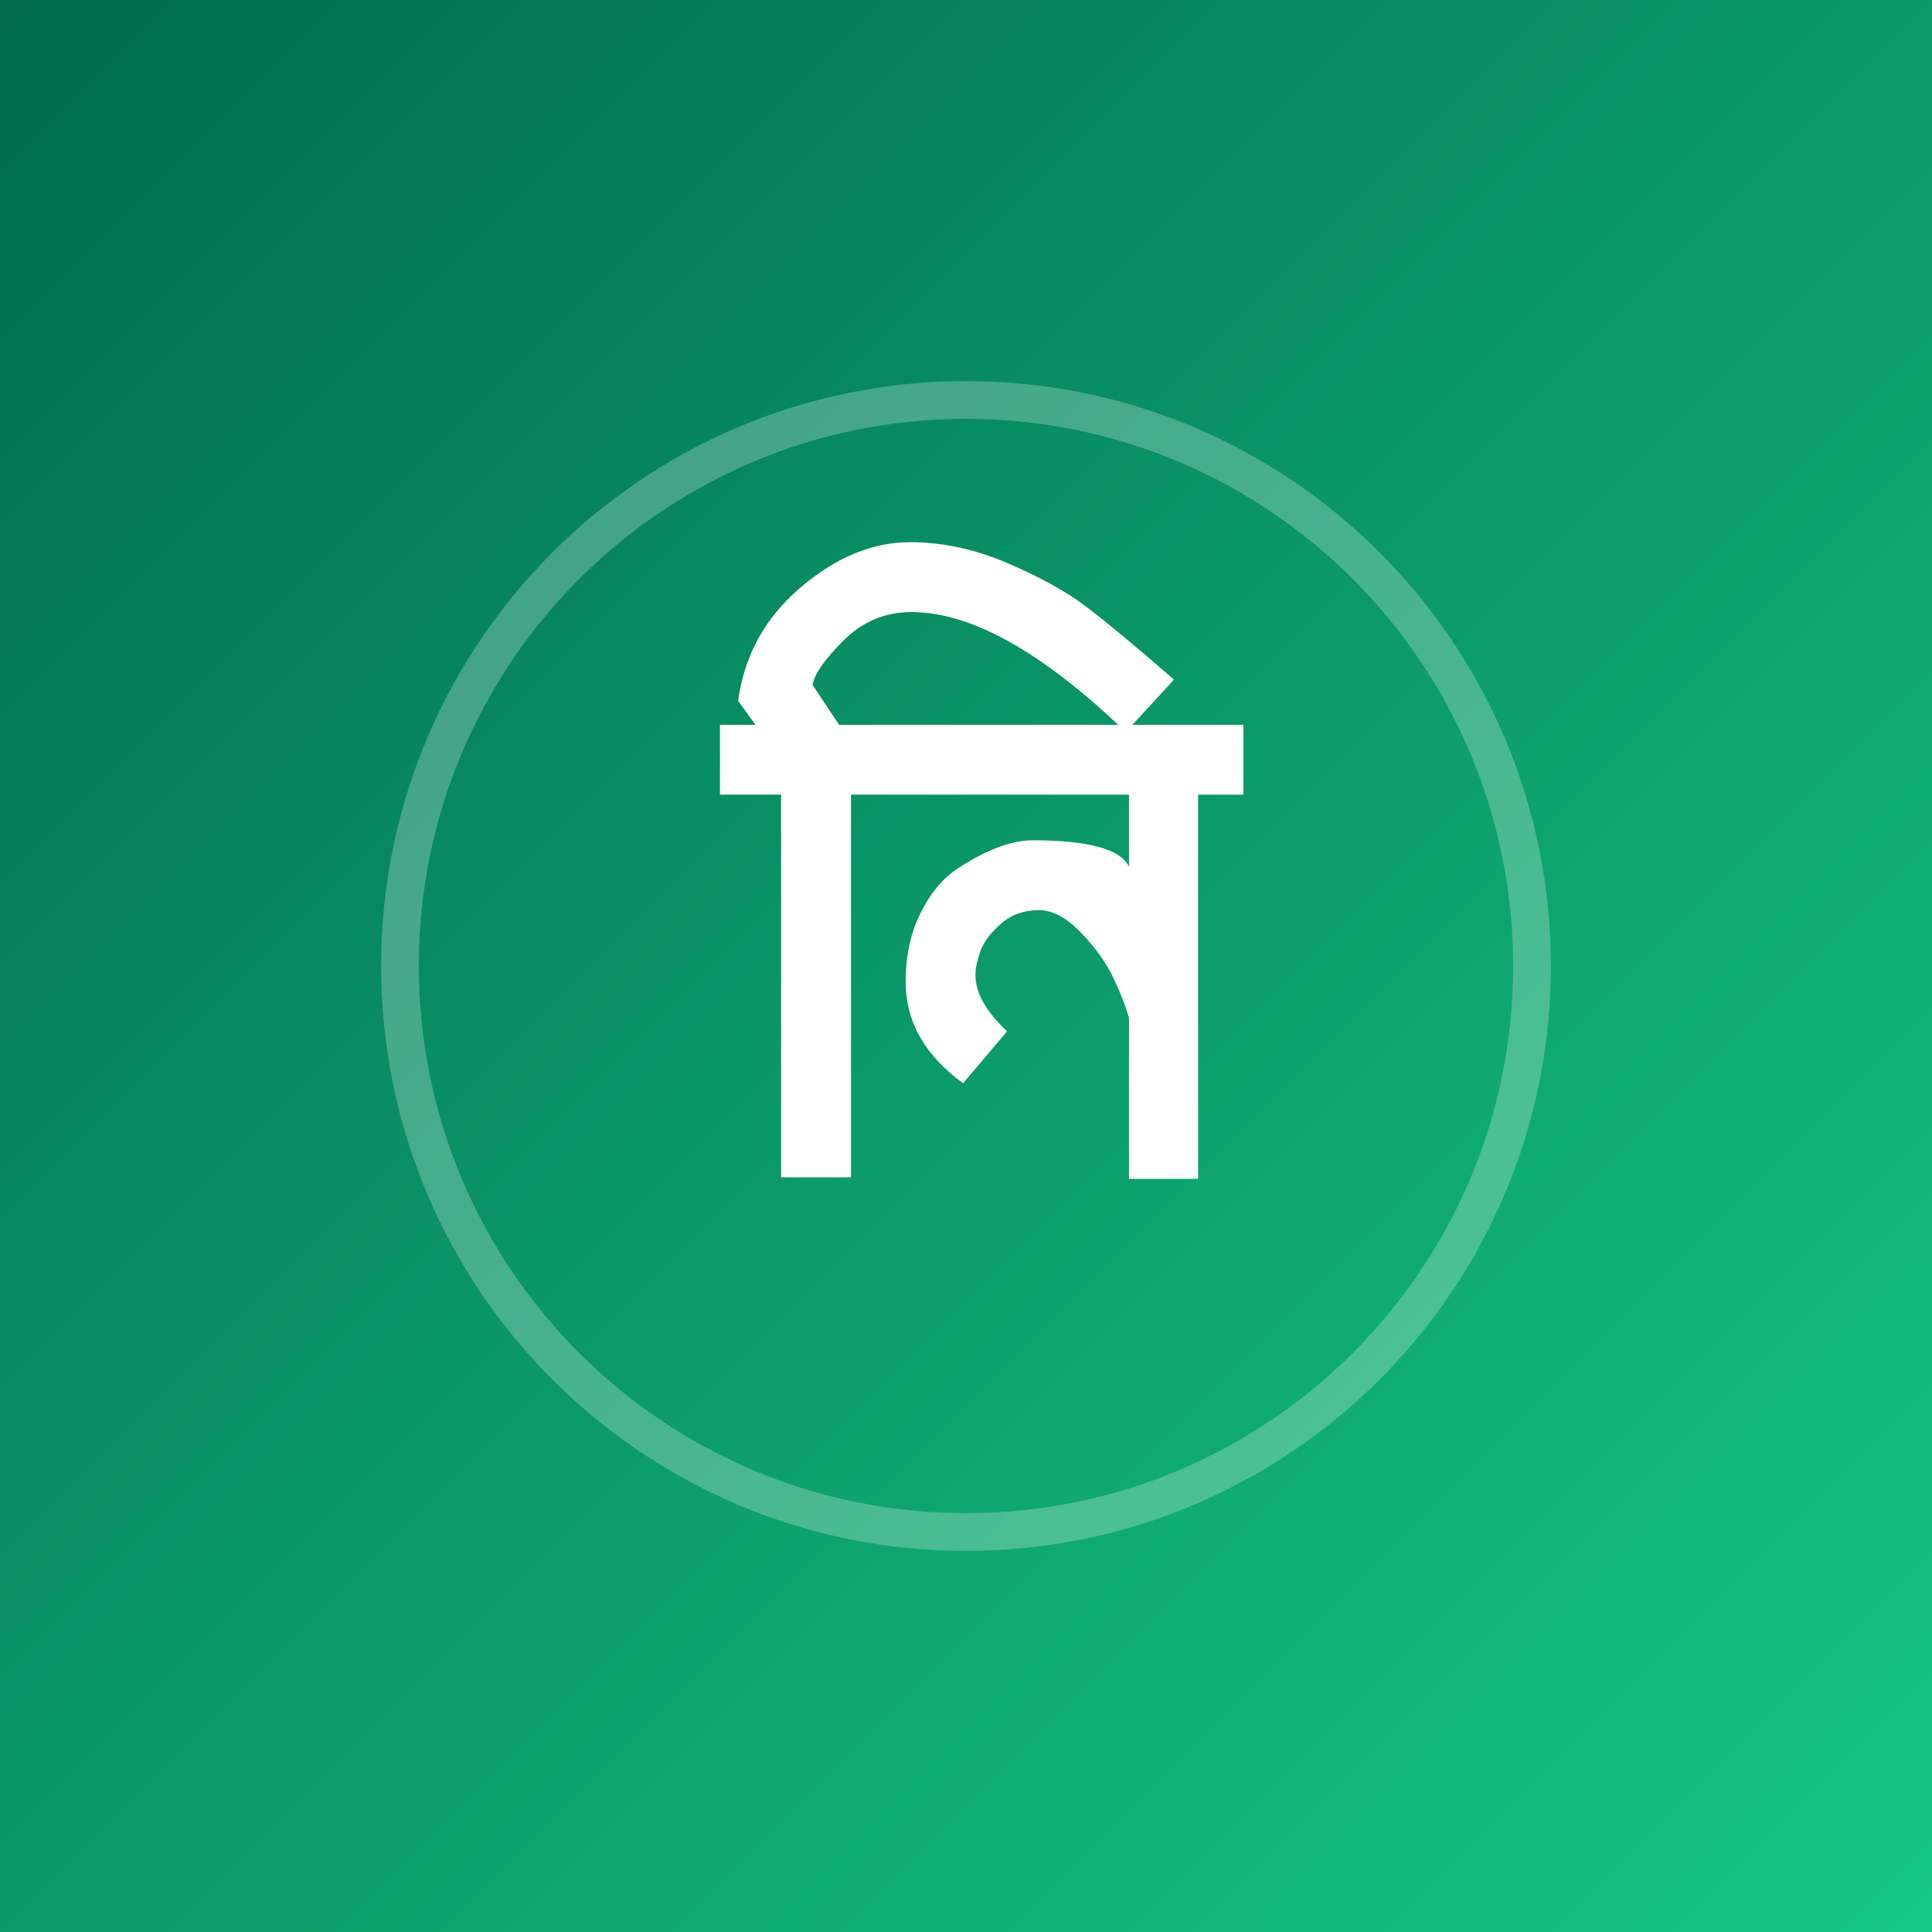
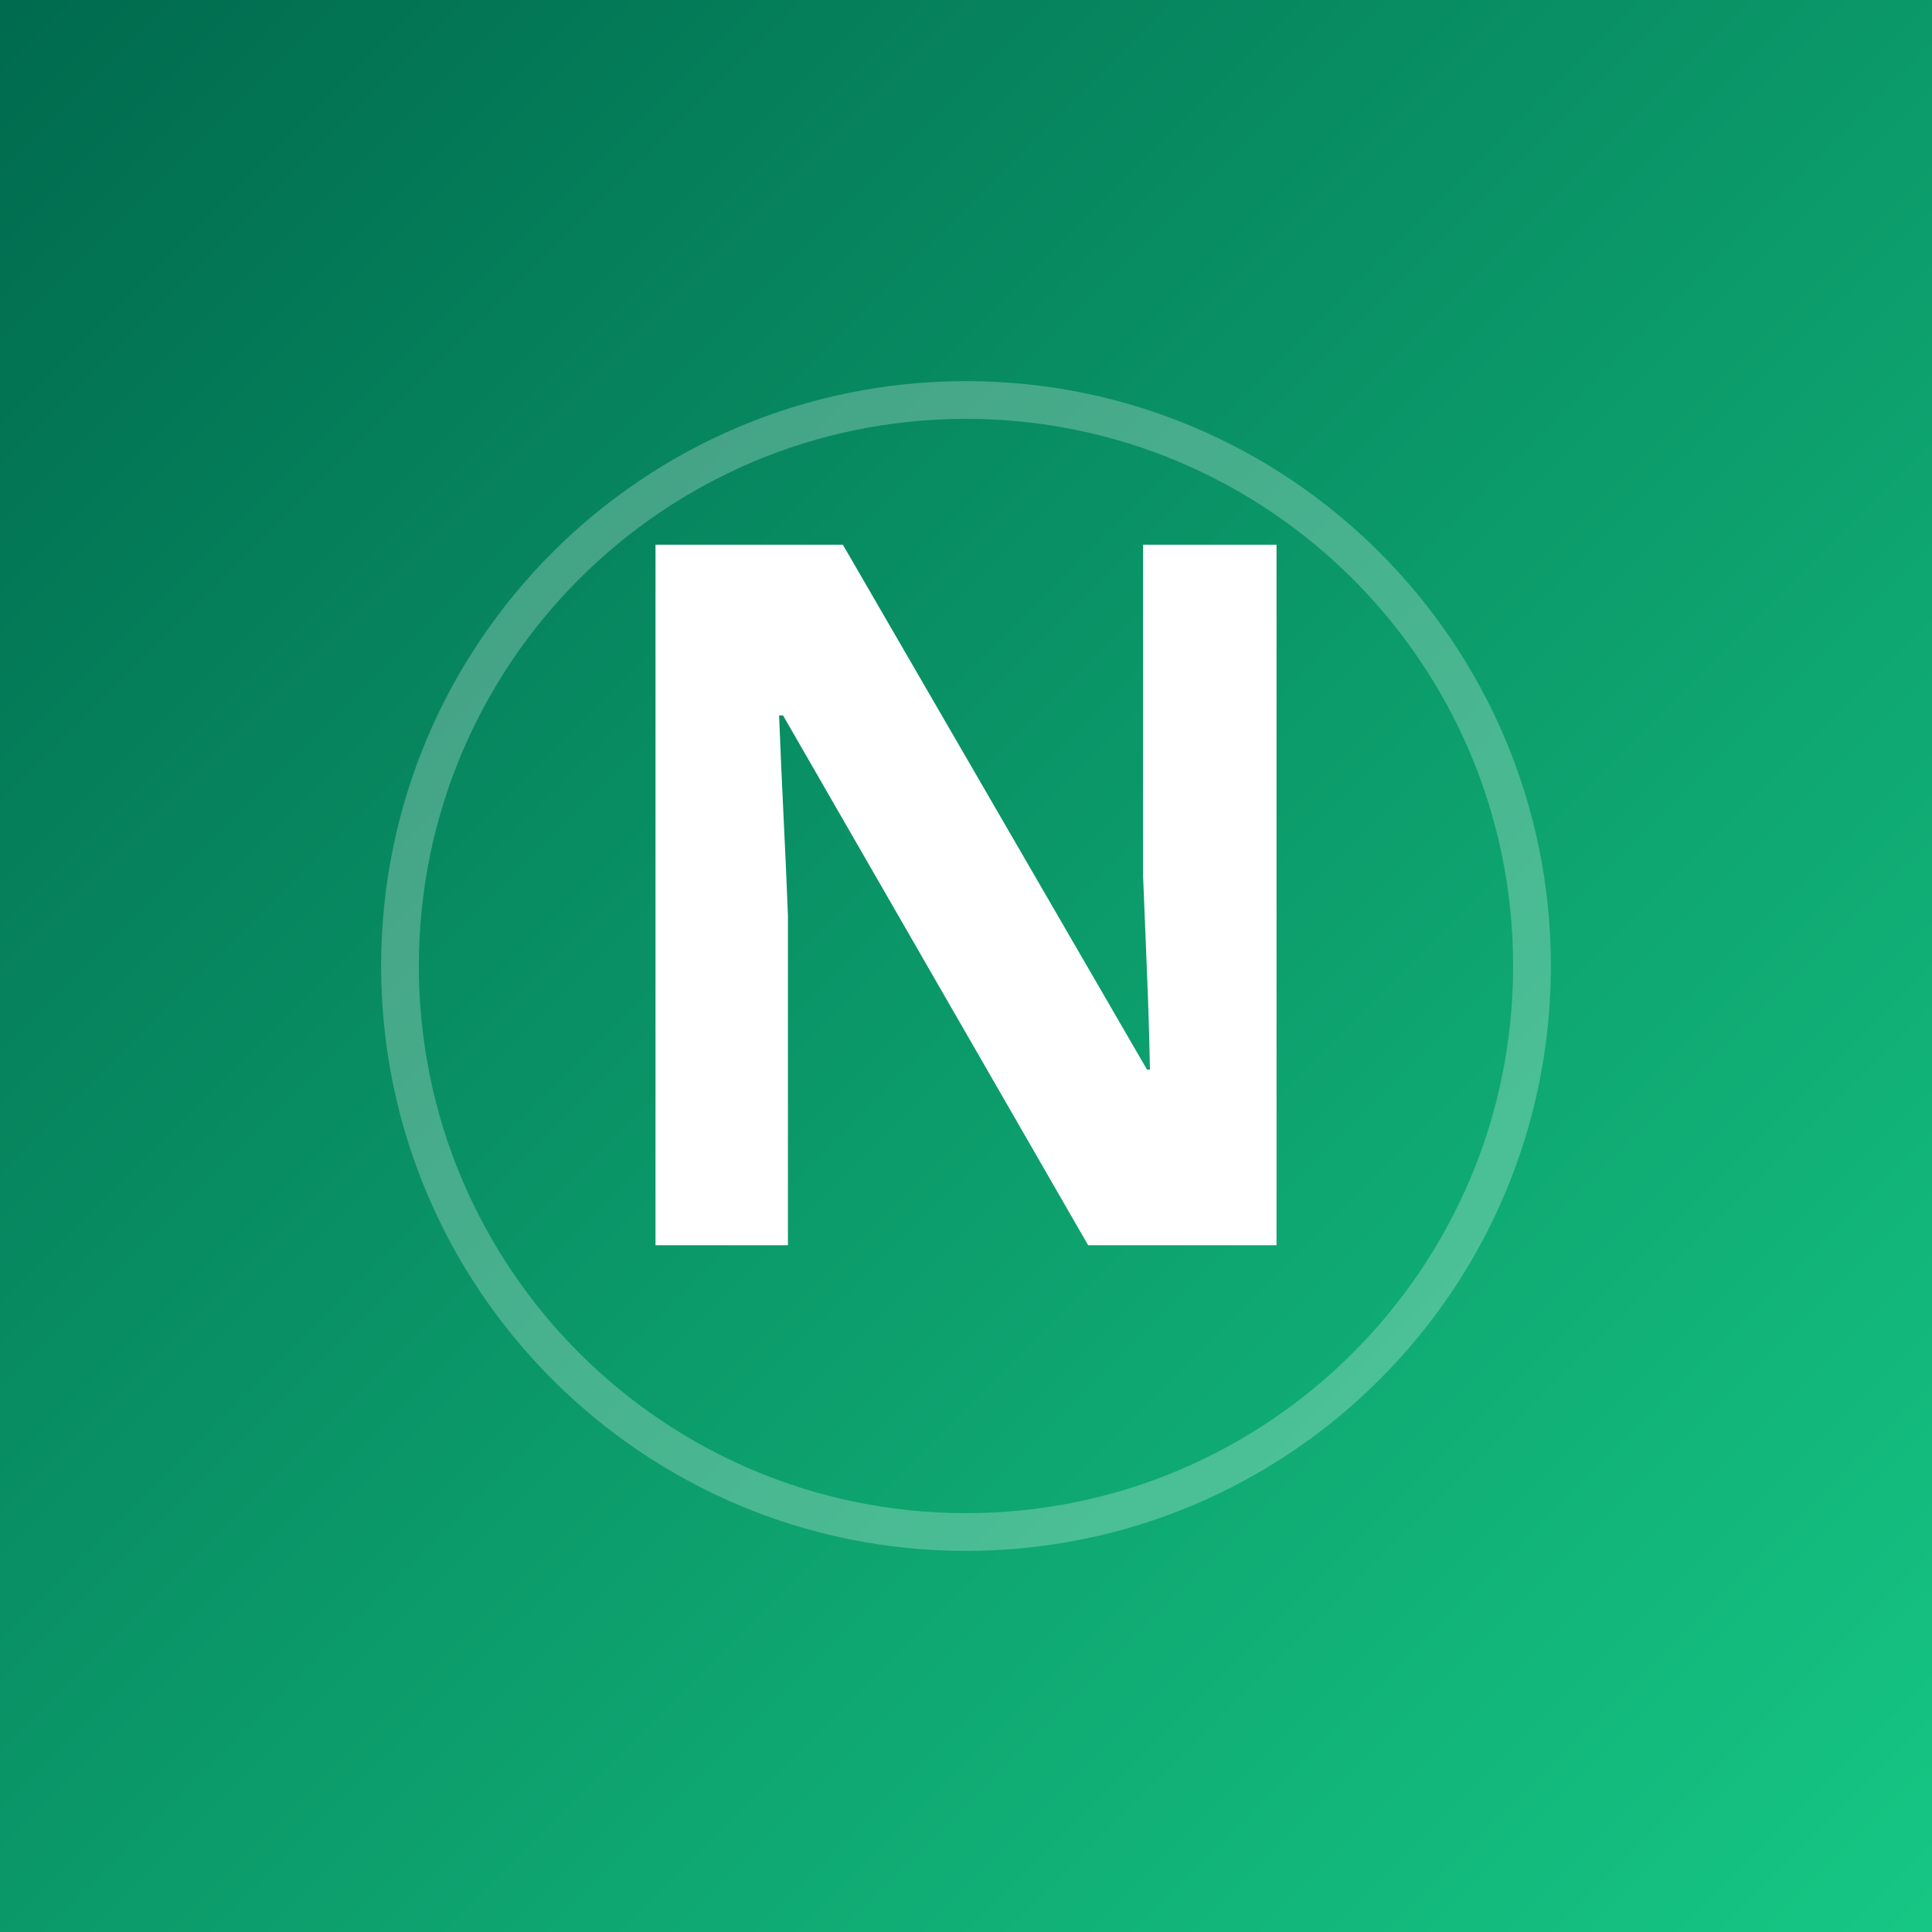
<svg xmlns="http://www.w3.org/2000/svg" width="512" height="512" viewBox="0 0 512 512">
  <defs>
    <linearGradient id="g" x1="0" y1="0" x2="1" y2="1">
      <stop offset="0" stop-color="#006a4e" />
      <stop offset="1" stop-color="#16c784" />
    </linearGradient>
  </defs>
  <rect width="512" height="512" fill="url(#g)" />
  <circle cx="256" cy="256" r="150" fill="none" stroke="#ffffff" stroke-opacity="0.25" stroke-width="10" />
-   <text x="256" y="312" font-family="system-ui, sans-serif" font-size="200" font-weight="700" text-anchor="middle" fill="#ffffff">নি</text>
+   <text x="256" y="330" font-family="system-ui, sans-serif" font-size="260" font-weight="700" text-anchor="middle" fill="#ffffff">N</text>
</svg>
